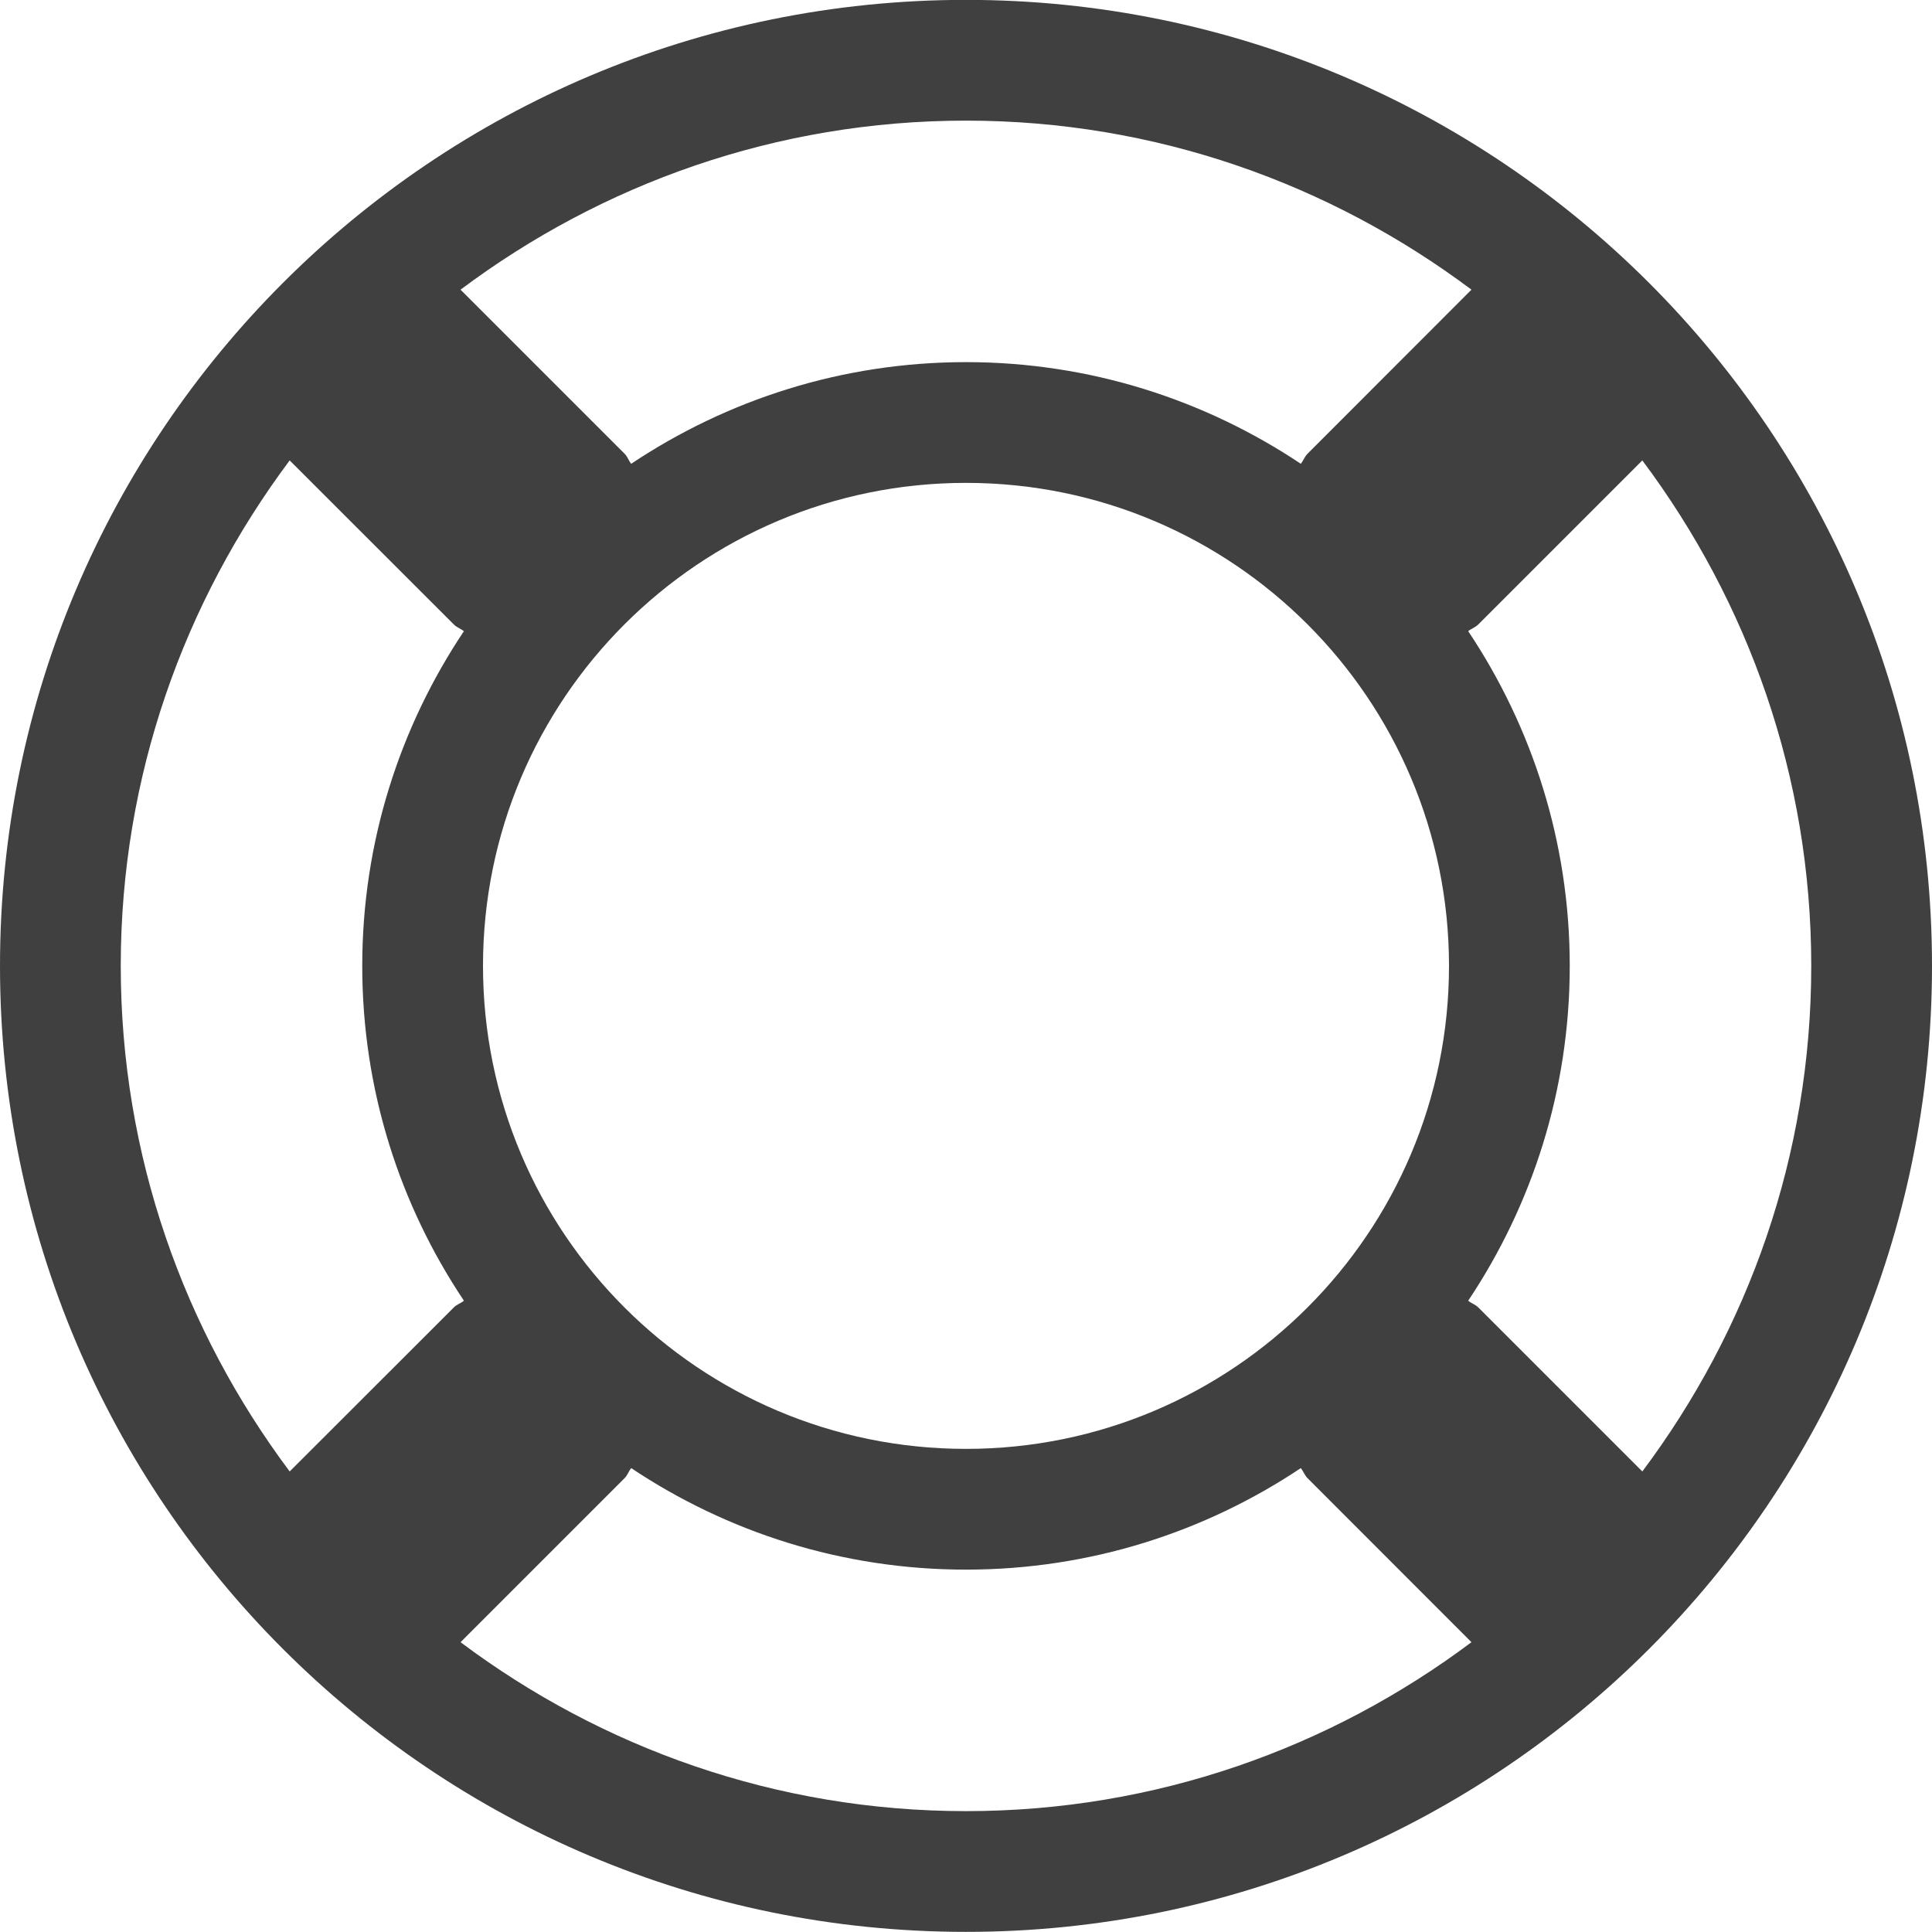
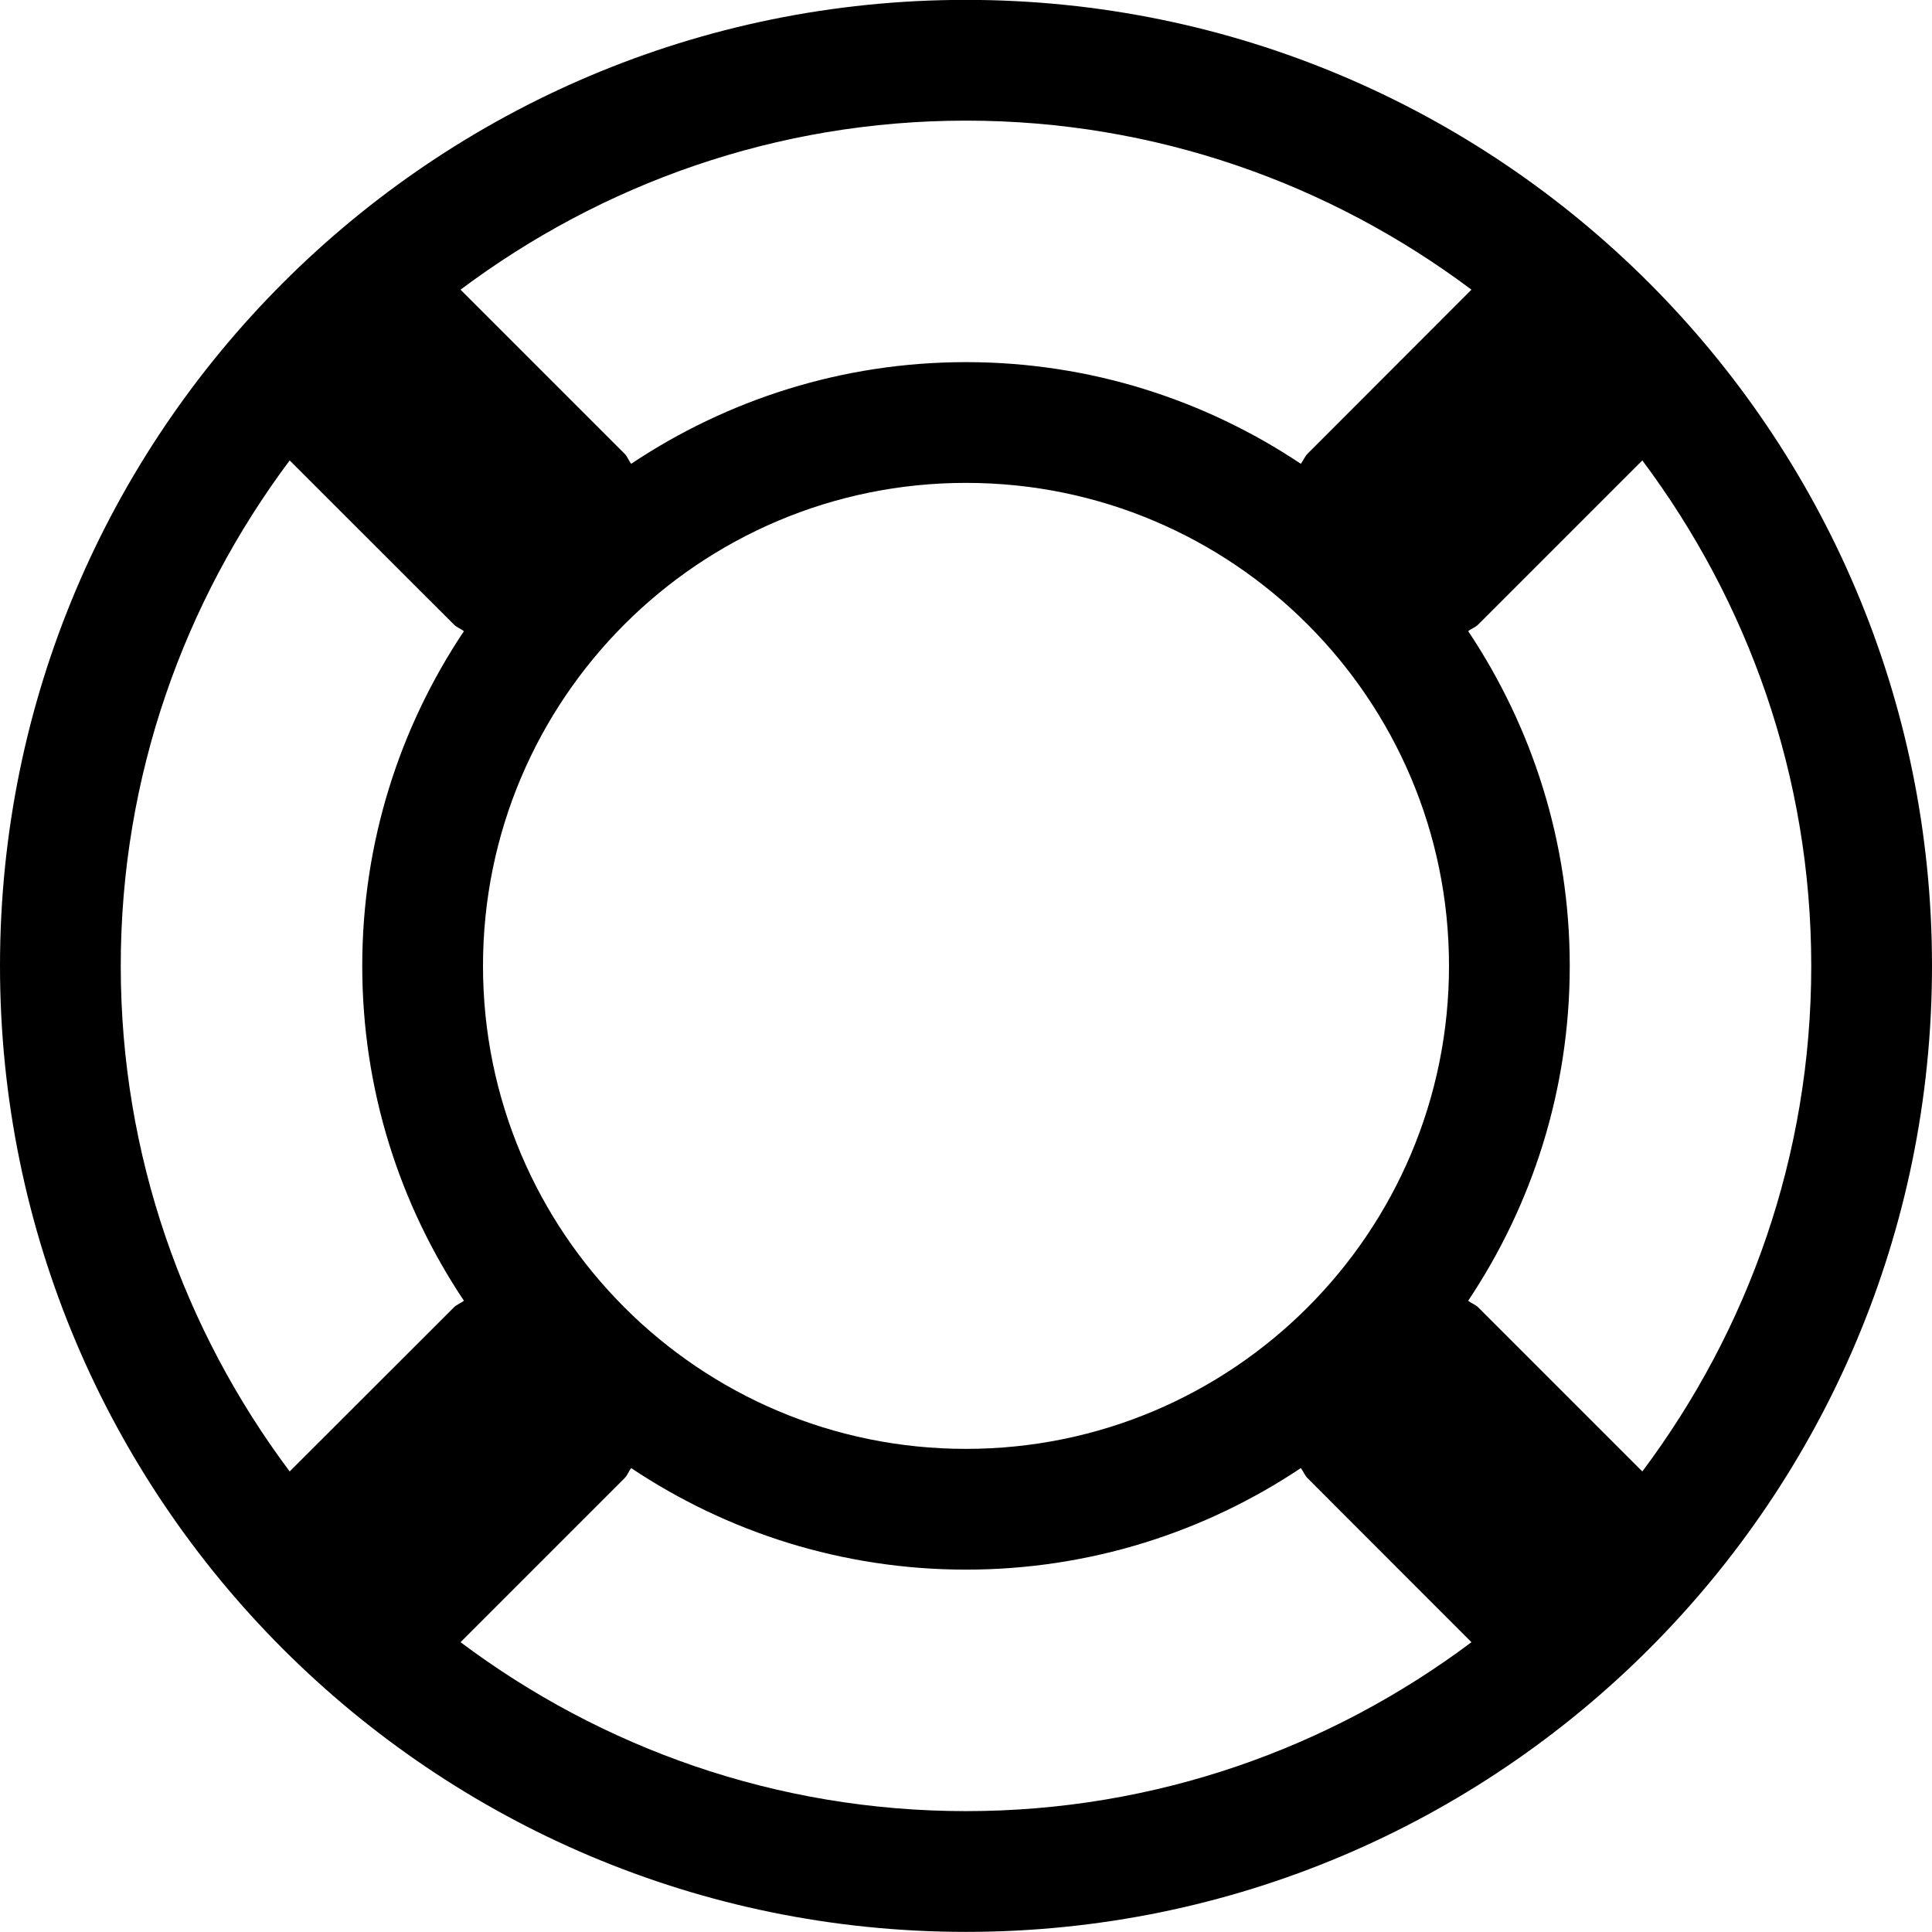
<svg xmlns="http://www.w3.org/2000/svg" xmlns:xlink="http://www.w3.org/1999/xlink" width="16" height="16" viewBox="0 0 16 16">
  <defs>
    <path id="help-a" d="M13.601,12.186 L12.243,10.828 C12.218,10.803 12.185,10.794 12.159,10.772 C12.689,9.978 13,9.026 13,7.999 C13,6.974 12.689,6.021 12.159,5.227 C12.185,5.206 12.218,5.196 12.243,5.171 L13.601,3.813 C14.476,4.982 15,6.428 15,7.999 C15,9.572 14.476,11.018 13.601,12.186 L13.601,12.186 Z M8,14.999 C6.428,14.999 4.982,14.475 3.814,13.6 L5.172,12.242 C5.197,12.217 5.206,12.185 5.227,12.158 C6.021,12.688 6.974,12.999 8,12.999 C9.026,12.999 9.979,12.688 10.773,12.158 C10.794,12.185 10.804,12.217 10.829,12.242 L12.186,13.6 C11.018,14.475 9.572,14.999 8,14.999 L8,14.999 Z M2.399,12.186 C1.525,11.018 1,9.572 1,7.999 C1,6.428 1.525,4.982 2.399,3.813 L3.758,5.171 C3.782,5.196 3.815,5.206 3.842,5.227 C3.311,6.021 3,6.974 3,7.999 C3,9.026 3.311,9.978 3.842,10.772 C3.815,10.794 3.782,10.803 3.758,10.828 L2.399,12.186 Z M8,11.999 C5.791,11.999 4,10.209 4,7.999 C4,5.79 5.791,3.999 8,3.999 C10.209,3.999 12,5.79 12,7.999 C12,10.209 10.209,11.999 8,11.999 L8,11.999 Z M8,0.999 C9.572,0.999 11.018,1.524 12.186,2.399 L10.829,3.757 C10.804,3.782 10.794,3.814 10.773,3.841 C9.979,3.311 9.026,2.999 8,2.999 C6.974,2.999 6.021,3.311 5.227,3.841 C5.206,3.814 5.197,3.782 5.172,3.757 L3.814,2.399 C4.982,1.524 6.428,0.999 8,0.999 L8,0.999 Z M8,-0.001 C3.582,-0.001 -0,3.582 -0,7.999 C-0,12.418 3.582,15.999 8,15.999 C12.418,15.999 16,12.418 16,7.999 C16,3.582 12.418,-0.001 8,-0.001 L8,-0.001 Z" />
  </defs>
-   <g fill="none" fill-rule="evenodd">
-     <use fill="#404040" xlink:href="#help-a" />
+   <g fill-rule="evenodd">
+     <use xlink:href="#help-a" />
  </g>
</svg>
